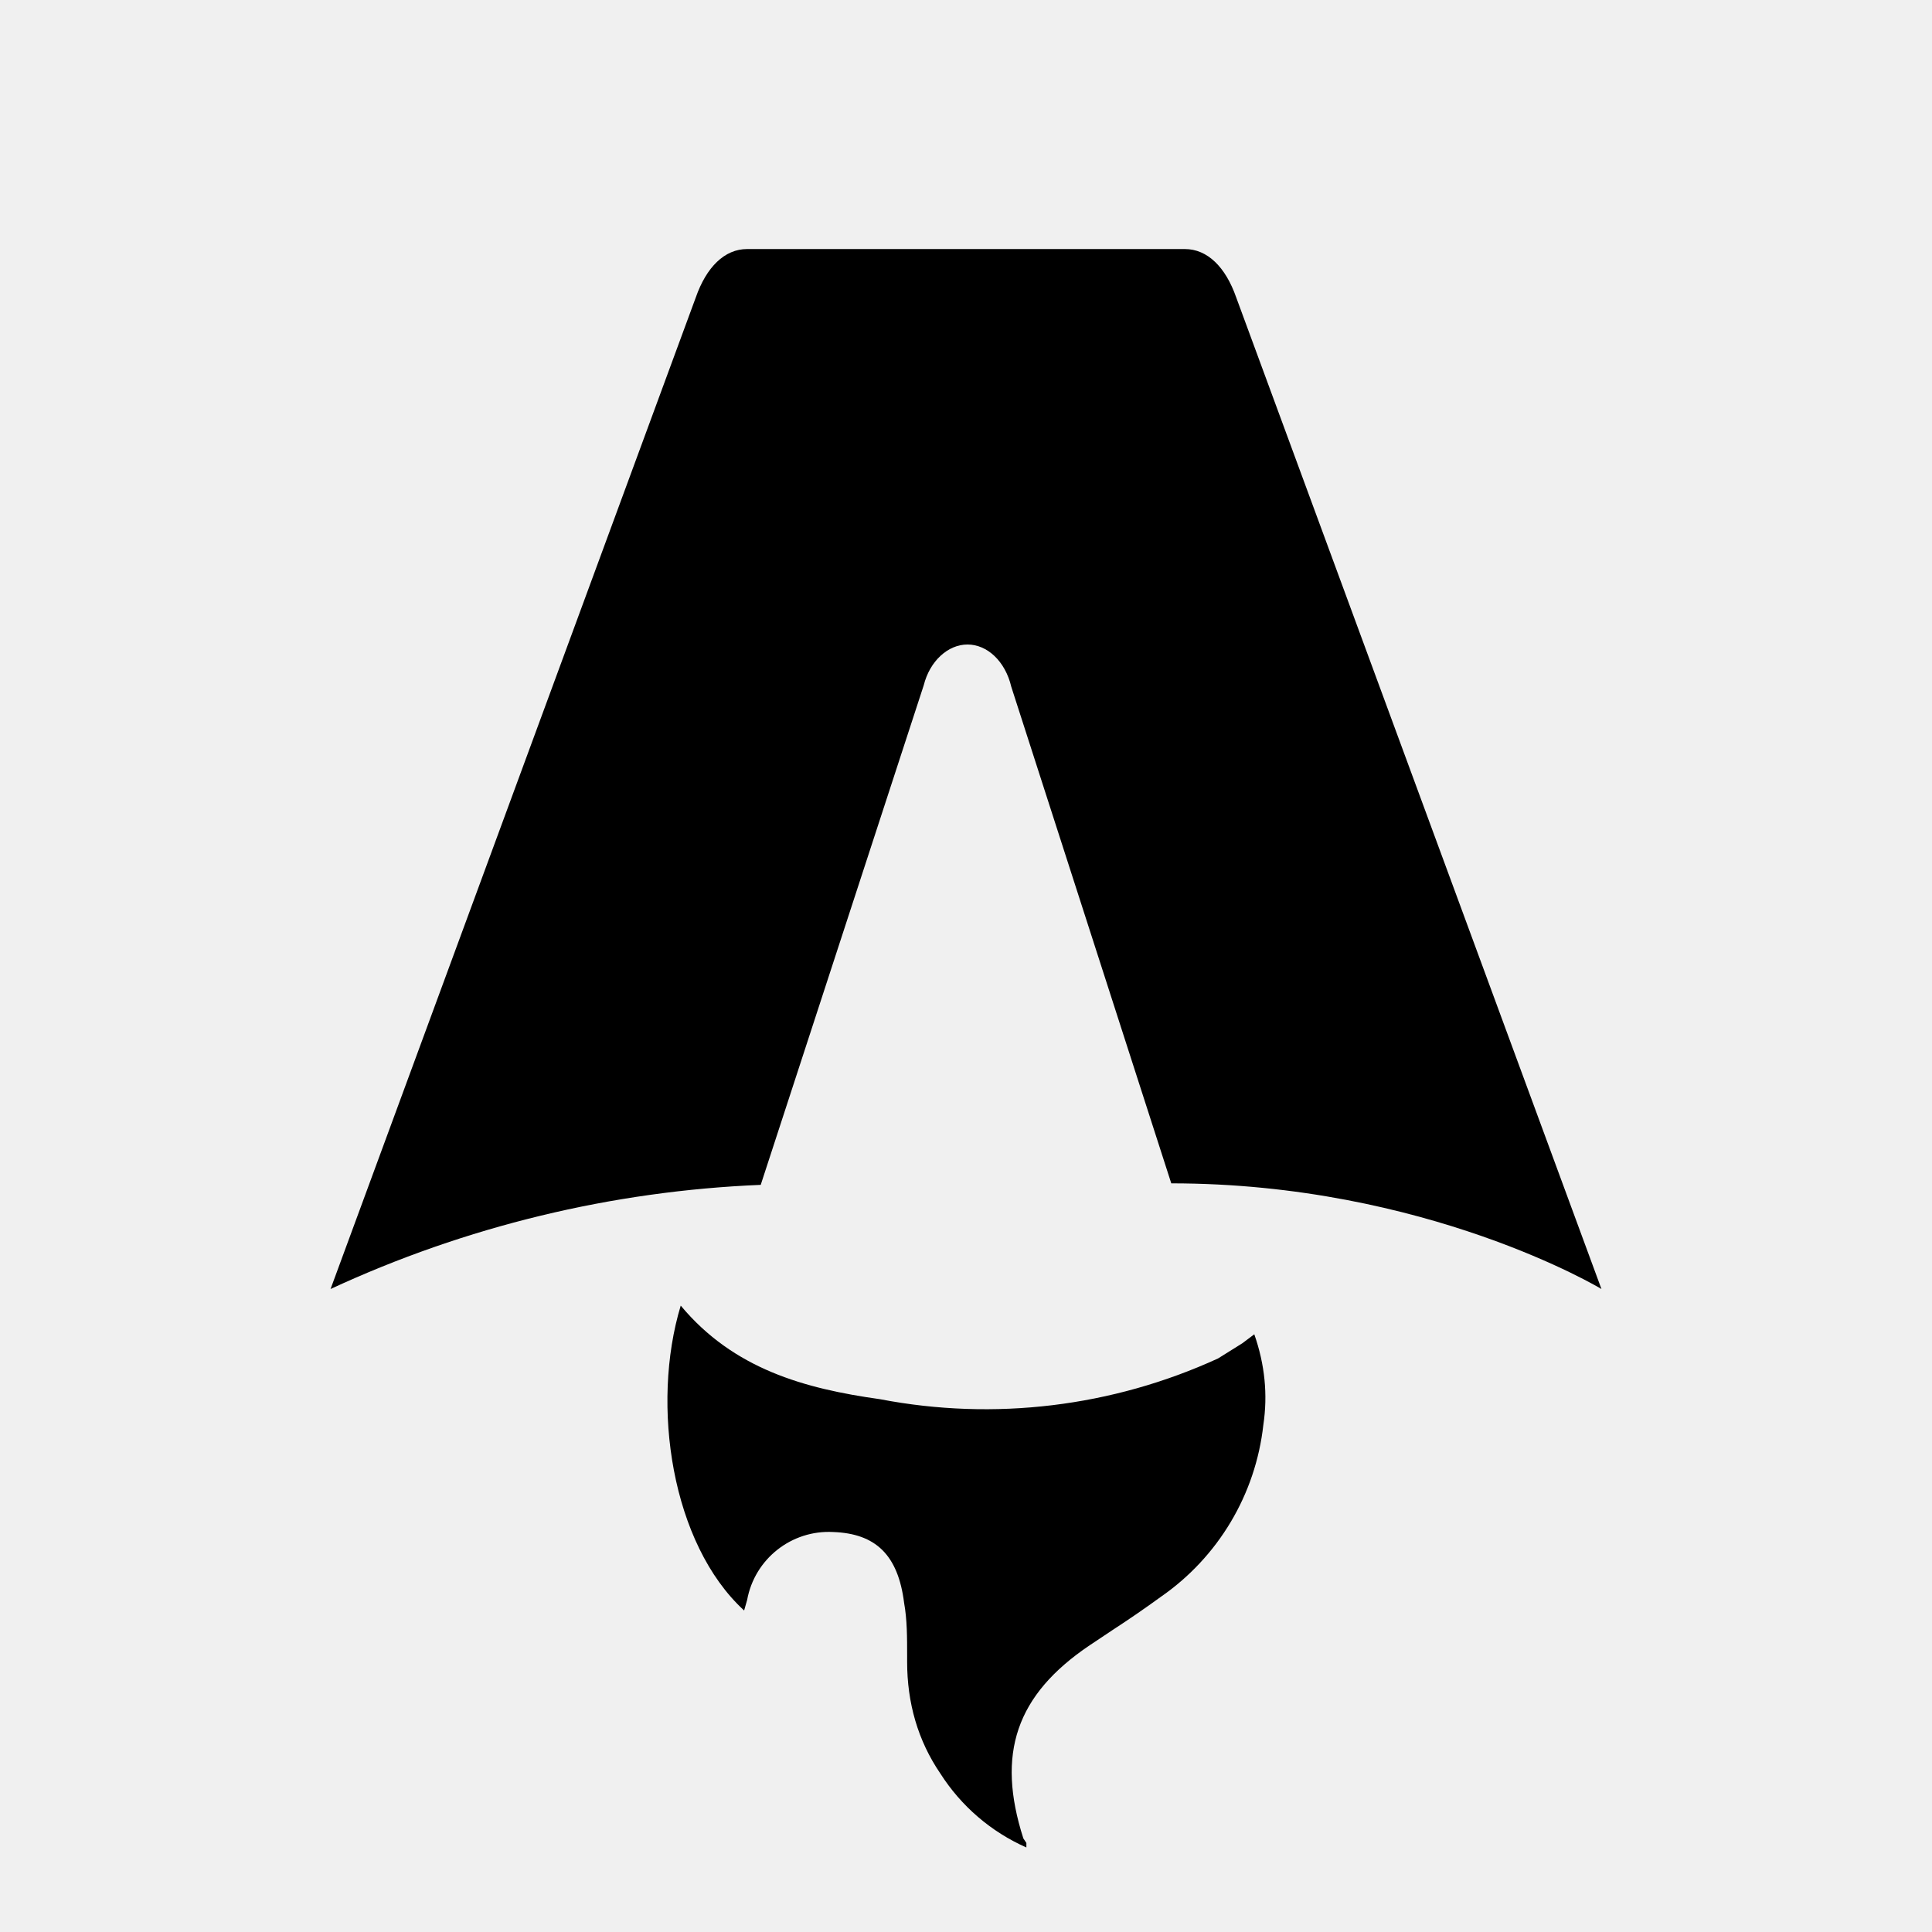
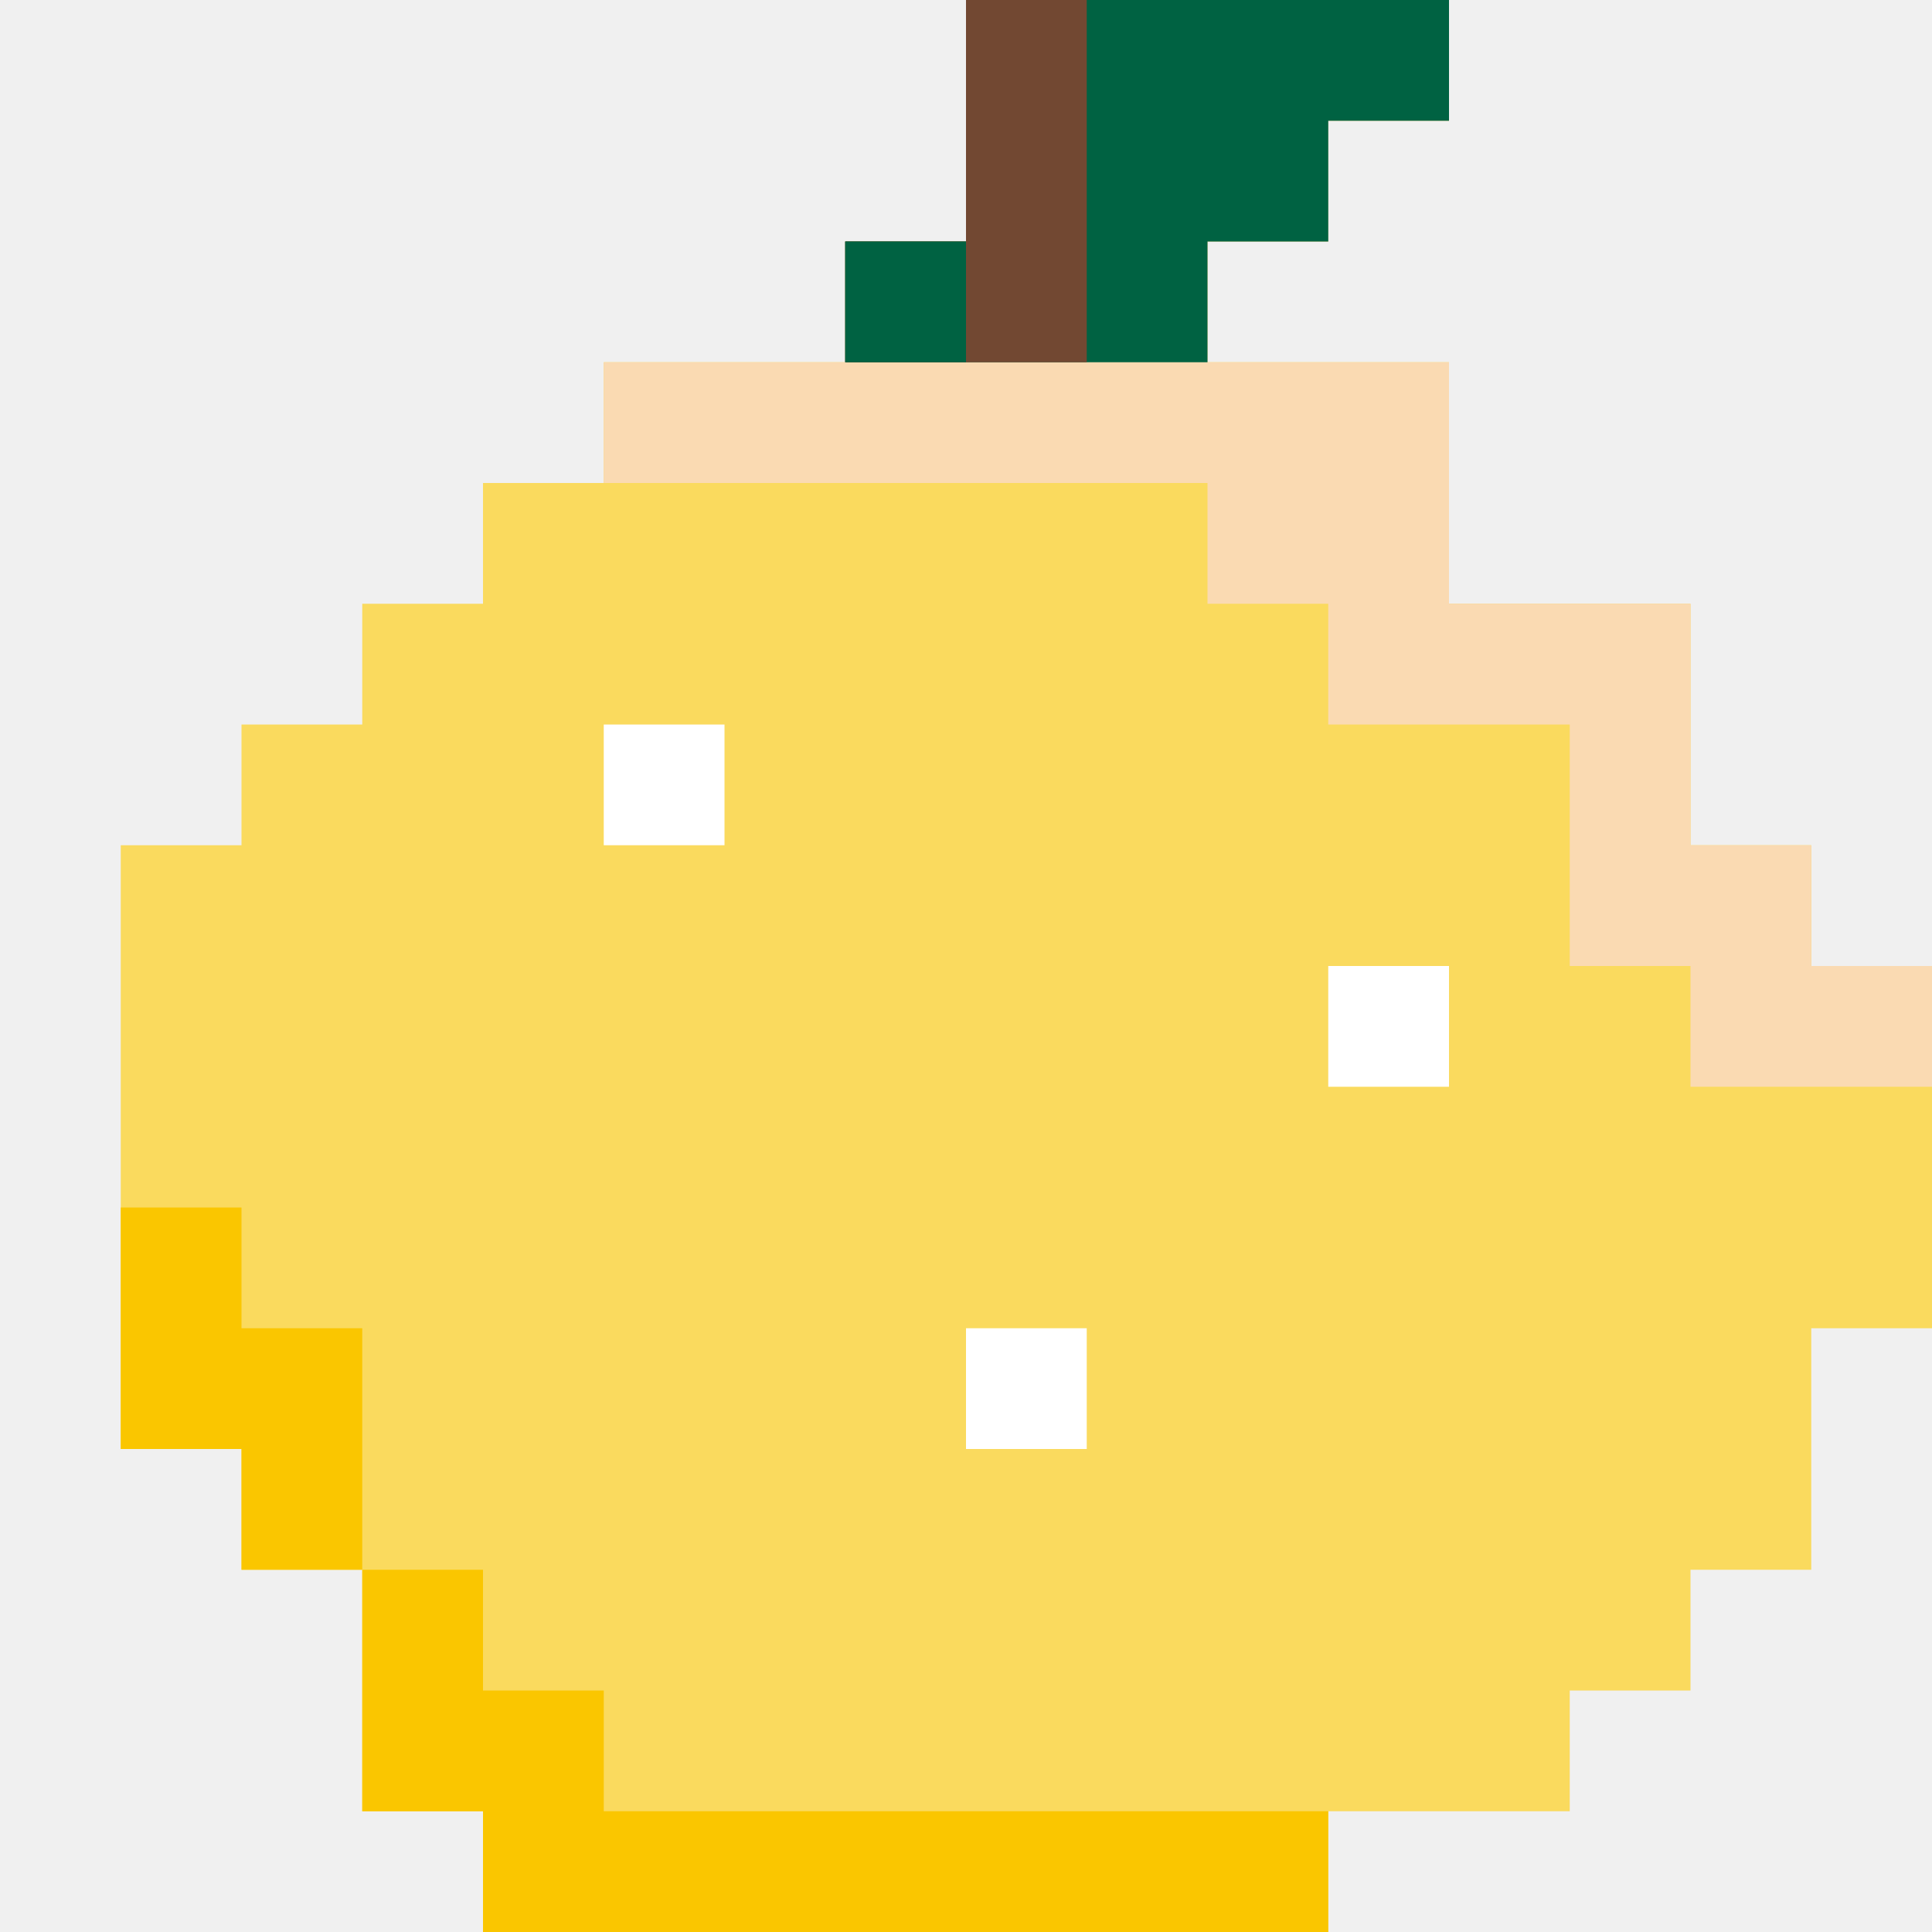
- <svg xmlns="http://www.w3.org/2000/svg" fill="none" viewBox="0 0 128 128">
-   <path d="M50.4 78.5a75.1 75.1 0 0 0-28.5 6.9l24.2-65.7c.7-2 1.9-3.2 3.4-3.2h29c1.5 0 2.7 1.2 3.4 3.2l24.2 65.7s-11.6-7-28.5-7L67 45.5c-.4-1.7-1.6-2.8-2.9-2.8-1.3 0-2.5 1.1-2.9 2.7L50.4 78.5Zm-1.1 28.2Zm-4.2-20.2c-2 6.6-.6 15.8 4.2 20.2a17.5 17.5 0 0 1 .2-.7 5.5 5.5 0 0 1 5.7-4.5c2.8.1 4.3 1.5 4.7 4.7.2 1.1.2 2.3.2 3.5v.4c0 2.7.7 5.2 2.2 7.4a13 13 0 0 0 5.7 4.9v-.3l-.2-.3c-1.8-5.6-.5-9.5 4.4-12.8l1.5-1a73 73 0 0 0 3.2-2.2 16 16 0 0 0 6.8-11.4c.3-2 .1-4-.6-6l-.8.6-1.6 1a37 37 0 0 1-22.4 2.7c-5-.7-9.7-2-13.2-6.2Z" />
-   <style>
-         path { fill: #000; }
-         @media (prefers-color-scheme: dark) {
-             path { fill: #FFF; }
-         }
-     </style>
+ <svg xmlns="http://www.w3.org/2000/svg" version="1.1" width="320" height="320">
+   <path d="M0 0 C26.4 0 52.8 0 80 0 C80 6.6 80 13.2 80 20 C73.4 20 66.8 20 60 20 C60 26.6 60 33.2 60 40 C53.4 40 46.8 40 40 40 C40 46.6 40 53.2 40 60 C53.2 60 66.4 60 80 60 C80 73.2 80 86.4 80 100 C93.2 100 106.4 100 120 100 C120 113.2 120 126.4 120 140 C126.6 140 133.2 140 140 140 C140 146.6 140 153.2 140 160 C146.6 160 153.2 160 160 160 C160 179.8 160 199.6 160 220 C153.4 220 146.8 220 140 220 C140 233.2 140 246.4 140 260 C133.4 260 126.8 260 120 260 C120 266.6 120 273.2 120 280 C113.4 280 106.8 280 100 280 C100 286.6 100 293.2 100 300 C86.8 300 73.6 300 60 300 C60 306.6 60 313.2 60 320 C13.8 320 -32.4 320 -80 320 C-80 313.4 -80 306.8 -80 300 C-86.6 300 -93.2 300 -100 300 C-100 286.8 -100 273.6 -100 260 C-106.6 260 -113.2 260 -120 260 C-120 253.4 -120 246.8 -120 240 C-126.6 240 -133.2 240 -140 240 C-140 207 -140 174 -140 140 C-133.4 140 -126.8 140 -120 140 C-120 133.4 -120 126.8 -120 120 C-113.4 120 -106.8 120 -100 120 C-100 113.4 -100 106.8 -100 100 C-93.4 100 -86.8 100 -80 100 C-80 93.4 -80 86.8 -80 80 C-73.4 80 -66.8 80 -60 80 C-60 73.4 -60 66.8 -60 60 C-46.8 60 -33.6 60 -20 60 C-20 53.4 -20 46.8 -20 40 C-13.4 40 -6.8 40 0 40 C0 26.8 0 13.6 0 0 Z " fill="#FADA5E" transform="translate(160,0)" />
+   <path d="M0 0 C26.4 0 52.8 0 80 0 C80 6.6 80 13.2 80 20 C73.4 20 66.8 20 60 20 C60 26.6 60 33.2 60 40 C53.4 40 46.8 40 40 40 C40 46.6 40 53.2 40 60 C53.2 60 66.4 60 80 60 C80 73.2 80 86.4 80 100 C93.2 100 106.4 100 120 100 C120 113.2 120 126.4 120 140 C126.6 140 133.2 140 140 140 C140 146.6 140 153.2 140 160 C146.6 160 153.2 160 160 160 C160 166.6 160 173.2 160 180 C146.8 180 133.6 180 120 180 C120 173.4 120 166.8 120 160 C113.4 160 106.8 160 100 160 C100 146.8 100 133.6 100 120 C86.8 120 73.6 120 60 120 C60 113.4 60 106.8 60 100 C53.4 100 46.8 100 40 100 C40 93.4 40 86.8 40 80 C7 80 -26 80 -60 80 C-60 73.4 -60 66.8 -60 60 C-46.8 60 -33.6 60 -20 60 C-20 53.4 -20 46.8 -20 40 C-13.4 40 -6.8 40 0 40 C0 26.8 0 13.6 0 0 Z " fill="#FADAB2" transform="translate(160,0)" />
+   <path d="M0 0 C6.6 0 13.2 0 20 0 C20 6.6 20 13.2 20 20 C26.6 20 33.2 20 40 20 C40 26.6 40 33.2 40 40 C79.6 40 119.2 40 160 40 C160 46.6 160 53.2 160 60 C113.8 60 67.6 60 20 60 C20 53.4 20 46.8 20 40 C13.4 40 6.8 40 0 40 C0 26.8 0 13.6 0 0 Z " fill="#FAC600" transform="translate(60,260)" />
+   <path d="M0 0 C26.4 0 52.8 0 80 0 C80 6.6 80 13.2 80 20 C73.4 20 66.8 20 60 20 C60 26.6 60 33.2 60 40 C53.4 40 46.8 40 40 40 C40 46.6 40 53.2 40 60 C20.2 60 0.4 60 -20 60 C-20 53.4 -20 46.8 -20 40 C-13.4 40 -6.8 40 0 40 C0 26.8 0 13.6 0 0 Z " fill="#006242" transform="translate(160,0)" />
+   <path d="M0 0 C6.6 0 13.2 0 20 0 C20 6.6 20 13.2 20 20 C26.6 20 33.2 20 40 20 C40 33.2 40 46.4 40 60 C33.4 60 26.8 60 20 60 C20 53.4 20 46.8 20 40 C13.4 40 6.8 40 0 40 C0 26.8 0 13.6 0 0 Z " fill="#FAC600" transform="translate(20,200)" />
+   <path d="M0 0 C6.6 0 13.2 0 20 0 C20 19.8 20 39.6 20 60 C6.8 60 -6.4 60 -20 60 C-20 53.4 -20 46.8 -20 40 C-13.4 40 -6.8 40 0 40 C0 26.8 0 13.6 0 0 Z " fill="#724832" transform="translate(160,0)" />
+   <path d="M0 0 C6.6 0 13.2 0 20 0 C20 6.6 20 13.2 20 20 C13.4 20 6.8 20 0 20 C0 13.4 0 6.8 0 0 Z " fill="#FFFFFF" transform="translate(160,220)" />
+   <path d="M0 0 C6.6 0 13.2 0 20 0 C20 6.6 20 13.2 20 20 C13.4 20 6.8 20 0 20 C0 13.4 0 6.8 0 0 Z " fill="#FFFFFF" transform="translate(220,160)" />
+   <path d="M0 0 C6.6 0 13.2 0 20 0 C20 6.6 20 13.2 20 20 C13.4 20 6.8 20 0 20 C0 13.4 0 6.8 0 0 Z " fill="#FFFFFF" transform="translate(100,120)" />
+   <path d="M0 0 C6.6 0 13.2 0 20 0 C20 6.6 20 13.2 20 20 C13.4 20 6.8 20 0 20 C0 13.4 0 6.8 0 0 Z " fill="#006242" transform="translate(140,40)" />
</svg>
